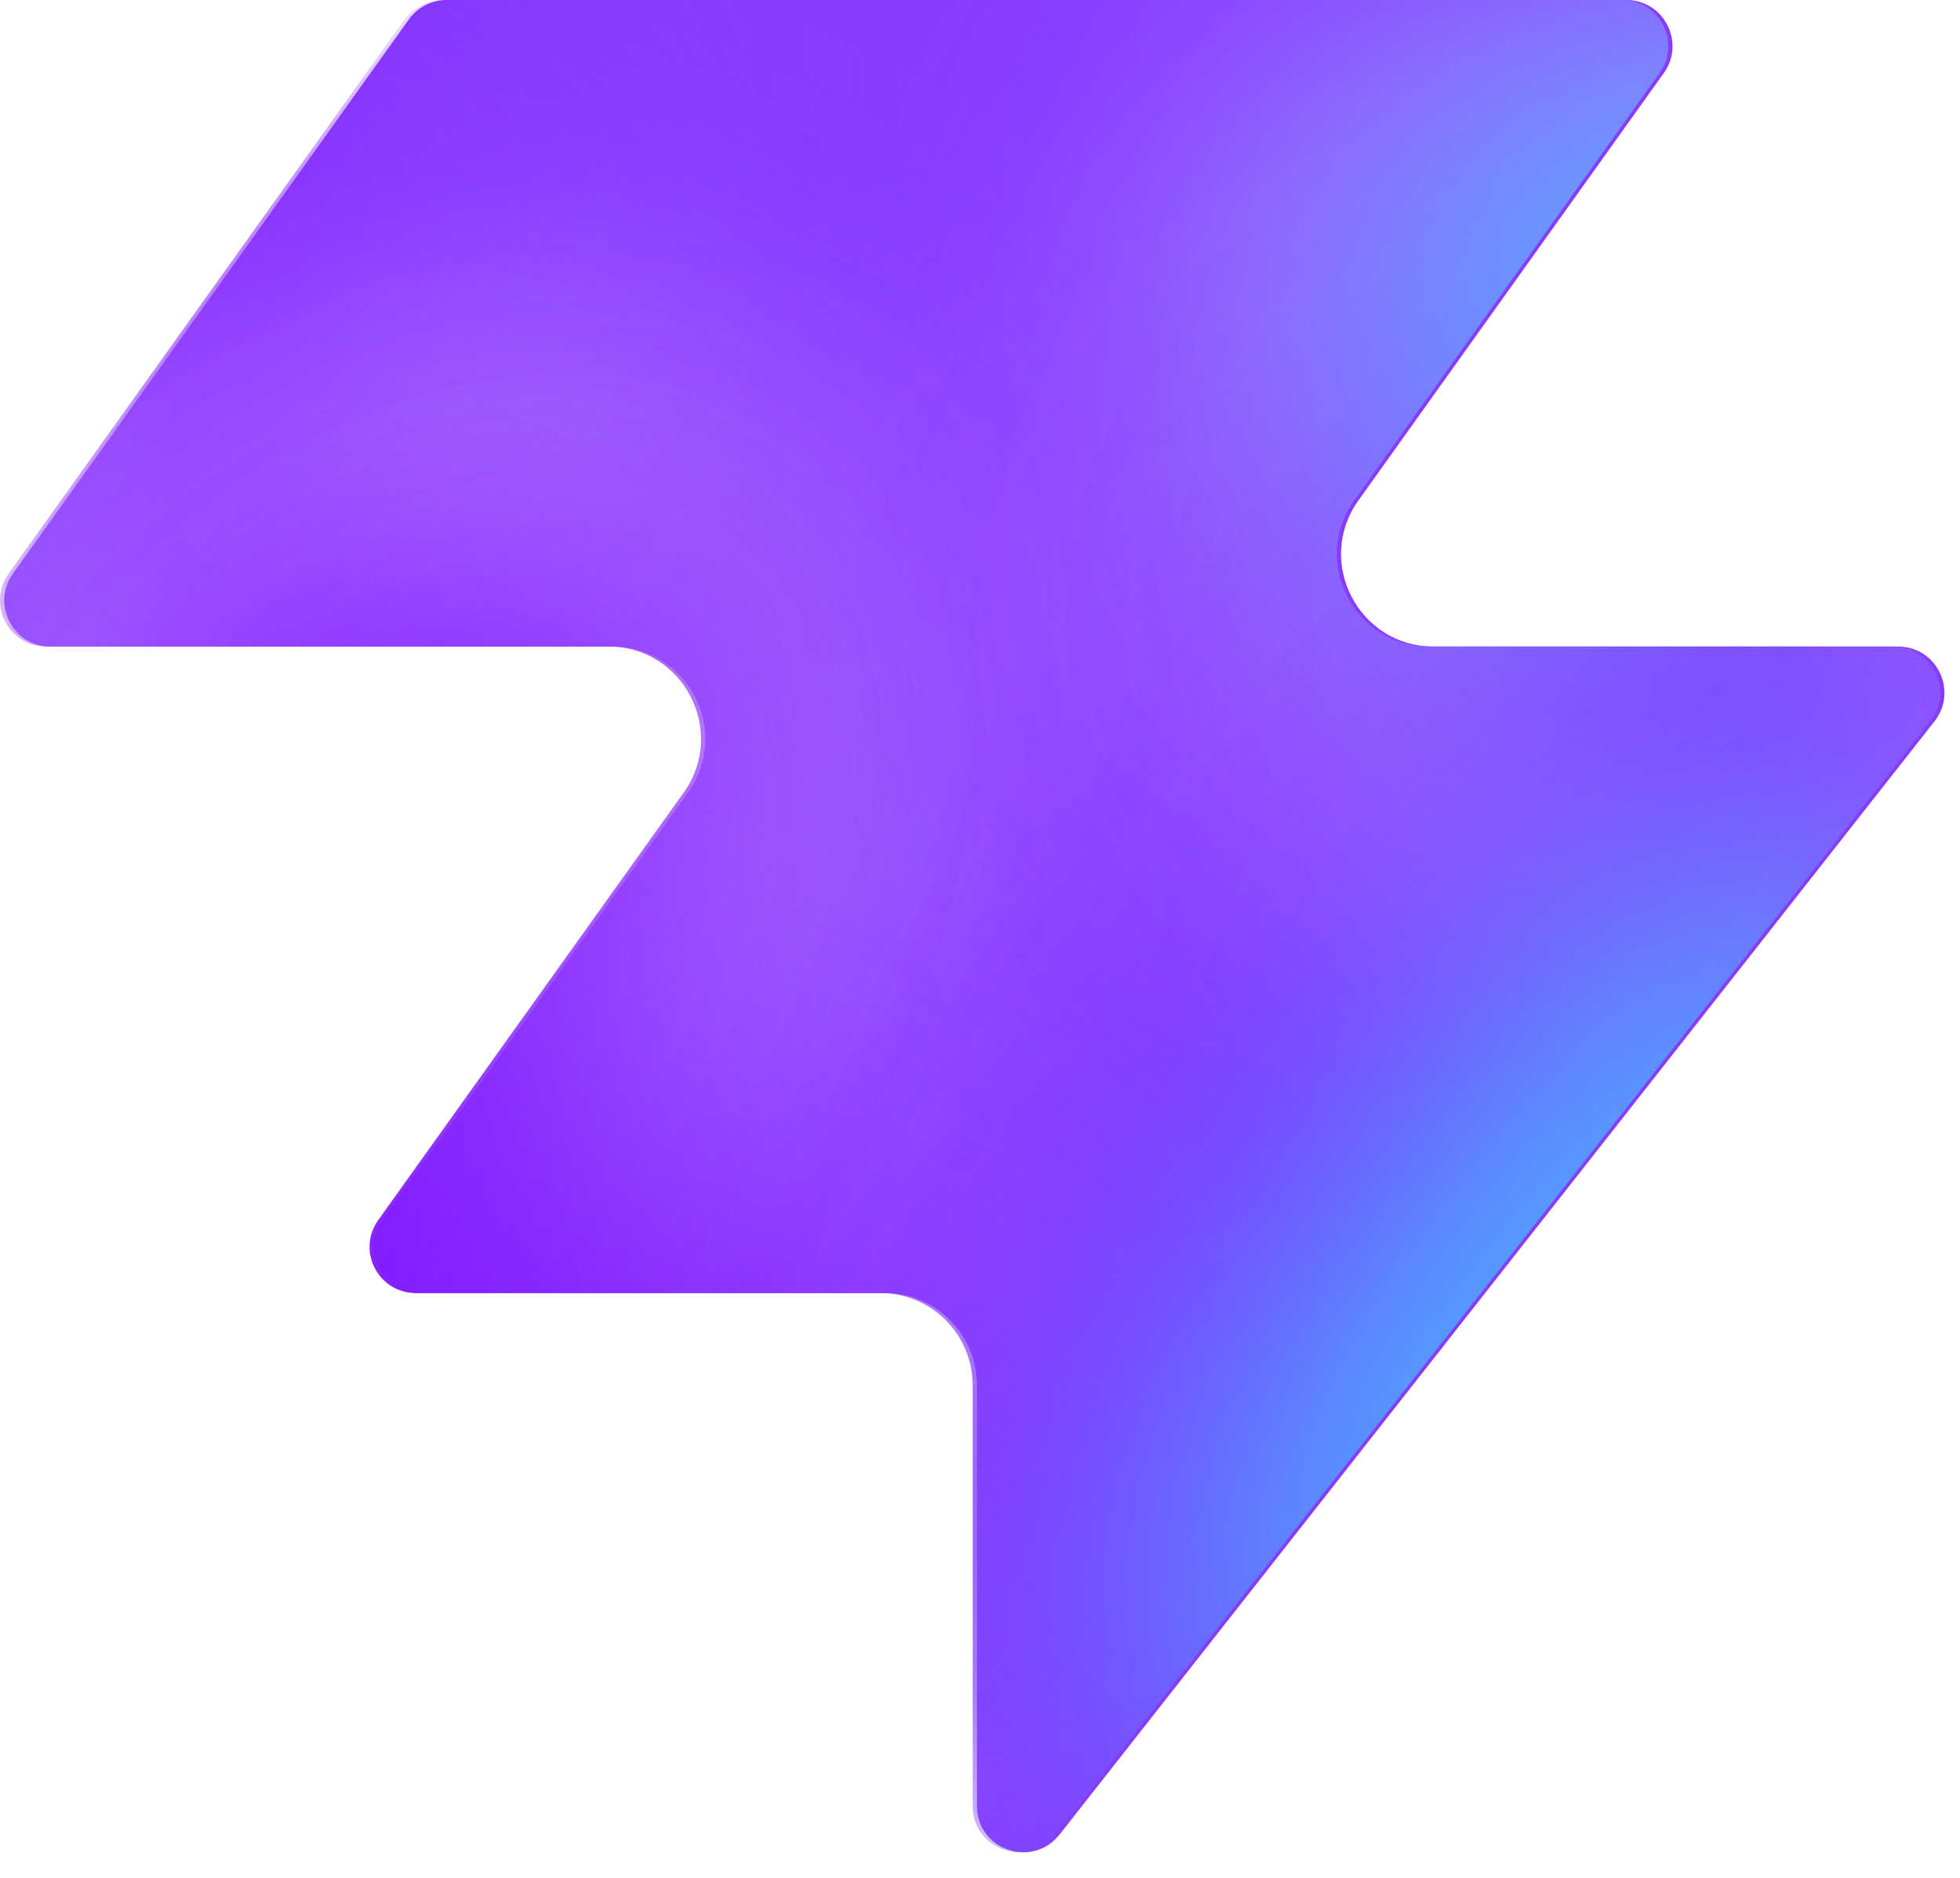
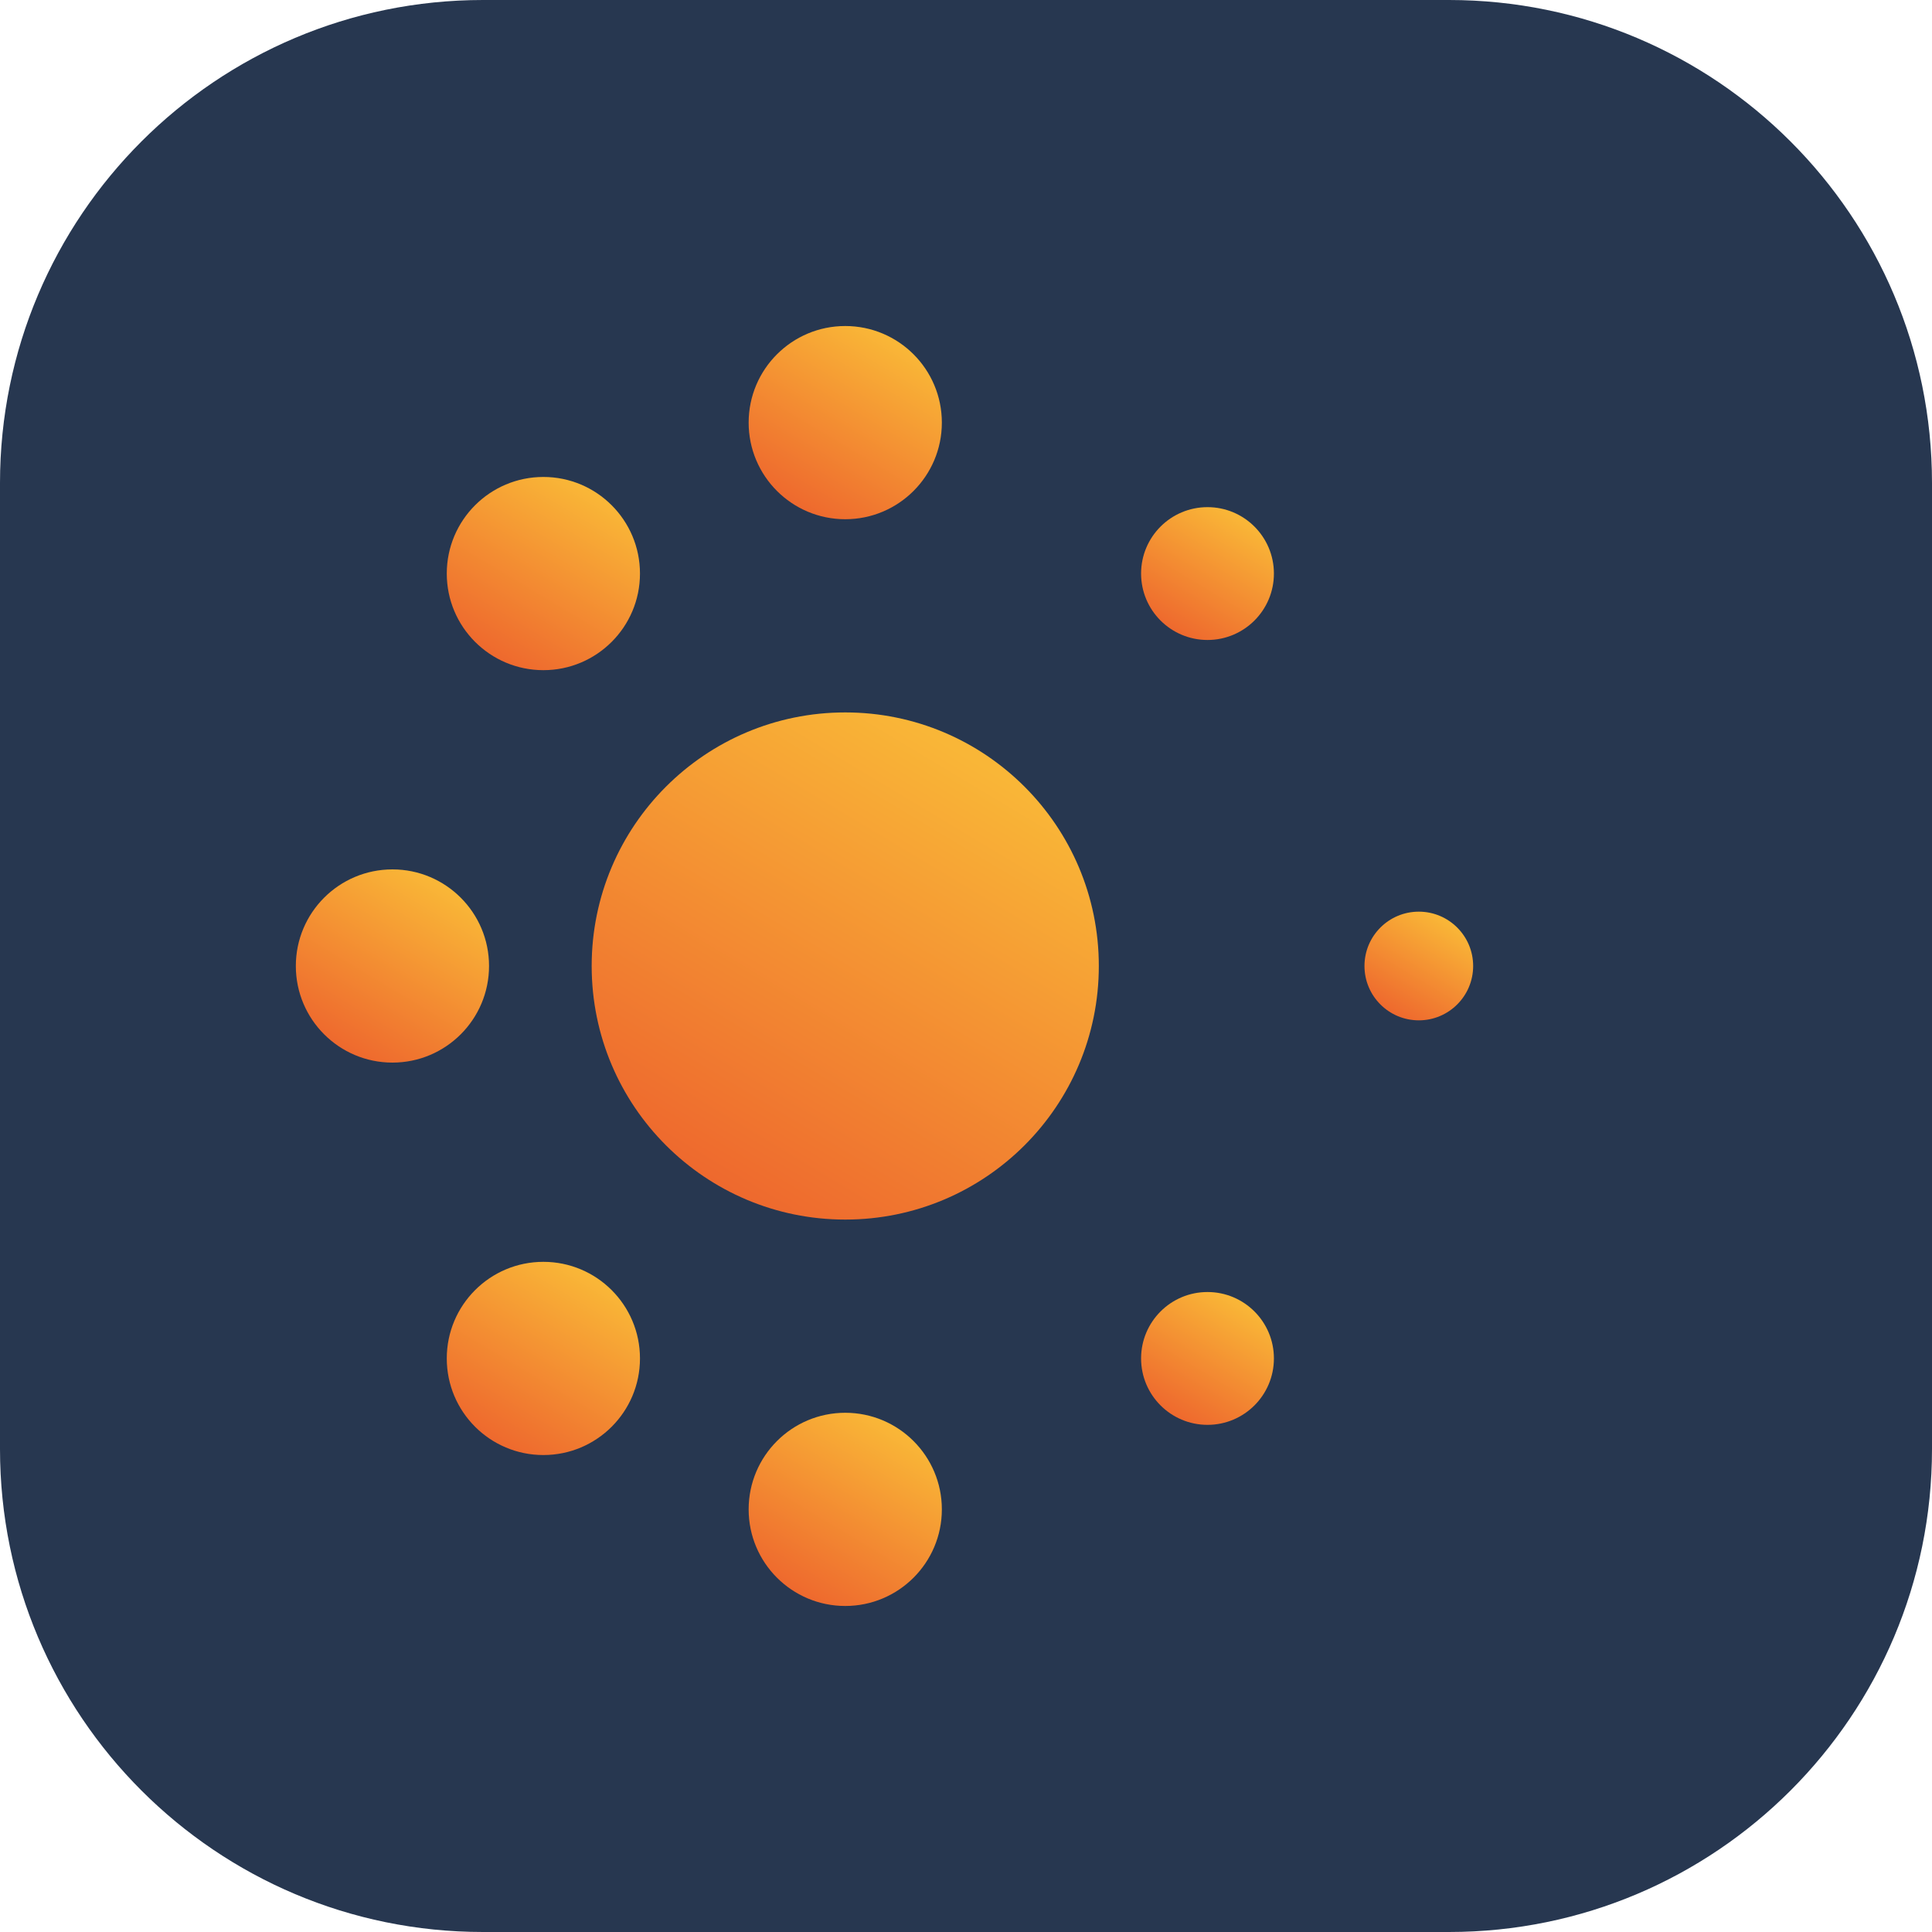
- <svg xmlns="http://www.w3.org/2000/svg" width="48" height="46" fill="none" viewBox="0 0 48 46">
-   <path fill="#863bff" d="M25.946 44.938c-.664.845-2.021.375-2.021-.698V33.937a2.26 2.26 0 0 0-2.262-2.262H10.287c-.92 0-1.456-1.04-.92-1.788l7.48-10.471c1.07-1.497 0-3.578-1.842-3.578H1.237c-.92 0-1.456-1.04-.92-1.788L10.013.474c.214-.297.556-.474.92-.474h28.894c.92 0 1.456 1.04.92 1.788l-7.48 10.471c-1.07 1.498 0 3.579 1.842 3.579h11.377c.943 0 1.473 1.088.89 1.83L25.947 44.94z" style="fill:#863bff;fill:color(display-p3 .525 .23 1);fill-opacity:1" />
-   <mask id="a" width="48" height="46" x="0" y="0" maskUnits="userSpaceOnUse" style="mask-type:alpha">
-     <path fill="#000" d="M25.842 44.938c-.664.844-2.021.375-2.021-.698V33.937a2.26 2.26 0 0 0-2.262-2.262H10.183c-.92 0-1.456-1.04-.92-1.788l7.48-10.471c1.07-1.498 0-3.579-1.842-3.579H1.133c-.92 0-1.456-1.04-.92-1.787L9.91.473c.214-.297.556-.474.92-.474h28.894c.92 0 1.456 1.04.92 1.788l-7.48 10.471c-1.07 1.498 0 3.578 1.842 3.578h11.377c.943 0 1.473 1.088.89 1.832L25.843 44.94z" style="fill:#000;fill-opacity:1" />
-   </mask>
-   <g mask="url(#a)">
-     <g filter="url(#b)">
-       <ellipse cx="5.508" cy="14.704" fill="#ede6ff" rx="5.508" ry="14.704" style="fill:#ede6ff;fill:color(display-p3 .927 .903 1);fill-opacity:1" transform="matrix(.00324 1 1 -.00324 -4.47 31.516)" />
-     </g>
-     <g filter="url(#c)">
-       <ellipse cx="10.399" cy="29.851" fill="#ede6ff" rx="10.399" ry="29.851" style="fill:#ede6ff;fill:color(display-p3 .927 .903 1);fill-opacity:1" transform="matrix(.00324 1 1 -.00324 -39.328 7.883)" />
-     </g>
-     <g filter="url(#d)">
-       <ellipse cx="5.508" cy="30.487" fill="#7e14ff" rx="5.508" ry="30.487" style="fill:#7e14ff;fill:color(display-p3 .492 .077 1);fill-opacity:1" transform="rotate(89.814 -25.913 -14.639)scale(1 -1)" />
-     </g>
-     <g filter="url(#e)">
-       <ellipse cx="5.508" cy="30.599" fill="#7e14ff" rx="5.508" ry="30.599" style="fill:#7e14ff;fill:color(display-p3 .492 .077 1);fill-opacity:1" transform="rotate(89.814 -32.644 -3.334)scale(1 -1)" />
-     </g>
-     <g filter="url(#f)">
-       <ellipse cx="5.508" cy="30.599" fill="#7e14ff" rx="5.508" ry="30.599" style="fill:#7e14ff;fill:color(display-p3 .492 .077 1);fill-opacity:1" transform="matrix(.00324 1 1 -.00324 -34.34 30.47)" />
-     </g>
-     <g filter="url(#g)">
-       <ellipse cx="14.072" cy="22.078" fill="#ede6ff" rx="14.072" ry="22.078" style="fill:#ede6ff;fill:color(display-p3 .927 .903 1);fill-opacity:1" transform="rotate(93.35 24.506 48.493)scale(-1 1)" />
-     </g>
-     <g filter="url(#h)">
-       <ellipse cx="3.47" cy="21.501" fill="#7e14ff" rx="3.47" ry="21.501" style="fill:#7e14ff;fill:color(display-p3 .492 .077 1);fill-opacity:1" transform="rotate(89.009 28.708 47.59)scale(-1 1)" />
-     </g>
-     <g filter="url(#i)">
-       <ellipse cx="3.47" cy="21.501" fill="#7e14ff" rx="3.47" ry="21.501" style="fill:#7e14ff;fill:color(display-p3 .492 .077 1);fill-opacity:1" transform="rotate(89.009 28.708 47.59)scale(-1 1)" />
-     </g>
-     <g filter="url(#j)">
-       <ellipse cx=".387" cy="8.972" fill="#7e14ff" rx="4.407" ry="29.108" style="fill:#7e14ff;fill:color(display-p3 .492 .077 1);fill-opacity:1" transform="rotate(39.51 .387 8.972)" />
-     </g>
-     <g filter="url(#k)">
-       <ellipse cx="47.523" cy="-6.092" fill="#7e14ff" rx="4.407" ry="29.108" style="fill:#7e14ff;fill:color(display-p3 .492 .077 1);fill-opacity:1" transform="rotate(37.892 47.523 -6.092)" />
-     </g>
-     <g filter="url(#l)">
-       <ellipse cx="41.412" cy="6.333" fill="#47bfff" rx="5.971" ry="9.665" style="fill:#47bfff;fill:color(display-p3 .28 .748 1);fill-opacity:1" transform="rotate(37.892 41.412 6.333)" />
-     </g>
-     <g filter="url(#m)">
-       <ellipse cx="-1.879" cy="38.332" fill="#7e14ff" rx="4.407" ry="29.108" style="fill:#7e14ff;fill:color(display-p3 .492 .077 1);fill-opacity:1" transform="rotate(37.892 -1.88 38.332)" />
-     </g>
-     <g filter="url(#n)">
-       <ellipse cx="-1.879" cy="38.332" fill="#7e14ff" rx="4.407" ry="29.108" style="fill:#7e14ff;fill:color(display-p3 .492 .077 1);fill-opacity:1" transform="rotate(37.892 -1.88 38.332)" />
-     </g>
-     <g filter="url(#o)">
-       <ellipse cx="35.651" cy="29.907" fill="#7e14ff" rx="4.407" ry="29.108" style="fill:#7e14ff;fill:color(display-p3 .492 .077 1);fill-opacity:1" transform="rotate(37.892 35.651 29.907)" />
-     </g>
-     <g filter="url(#p)">
-       <ellipse cx="38.418" cy="32.4" fill="#47bfff" rx="5.971" ry="15.297" style="fill:#47bfff;fill:color(display-p3 .28 .748 1);fill-opacity:1" transform="rotate(37.892 38.418 32.4)" />
-     </g>
+ <svg xmlns="http://www.w3.org/2000/svg" viewBox="0 0 32 32" width="32" height="32">
+   <defs>
+     <linearGradient id="g" x1="0" y1="1" x2="0.6" y2="0">
+       <stop offset="0" stop-color="#EC5A2C" />
+       <stop offset="1" stop-color="#F9B637" />
+     </linearGradient>
+   </defs>
+   <rect width="32" height="32" rx="8" fill="#273750" />
+   <g fill="url(#g)">
+     <circle cx="14" cy="16" r="4.2" />
+     <circle cx="14" cy="7" r="1.6" />
+     <circle cx="9" cy="9.5" r="1.6" />
+     <circle cx="6.5" cy="16" r="1.6" />
+     <circle cx="9" cy="22.5" r="1.6" />
+     <circle cx="14" cy="25" r="1.6" />
+     <circle cx="20" cy="9.5" r="1.1" />
+     <circle cx="20" cy="22.5" r="1.1" />
+     <circle cx="23.5" cy="16" r="0.9" />
  </g>
-   <defs>
-     <filter id="b" width="60.045" height="41.654" x="-19.77" y="16.149" color-interpolation-filters="sRGB" filterUnits="userSpaceOnUse">
-       <feFlood flood-opacity="0" result="BackgroundImageFix" />
-       <feBlend in="SourceGraphic" in2="BackgroundImageFix" result="shape" />
-       <feGaussianBlur result="effect1_foregroundBlur_2002_17158" stdDeviation="7.659" />
-     </filter>
-     <filter id="c" width="90.34" height="51.437" x="-54.613" y="-7.533" color-interpolation-filters="sRGB" filterUnits="userSpaceOnUse">
-       <feFlood flood-opacity="0" result="BackgroundImageFix" />
-       <feBlend in="SourceGraphic" in2="BackgroundImageFix" result="shape" />
-       <feGaussianBlur result="effect1_foregroundBlur_2002_17158" stdDeviation="7.659" />
-     </filter>
-     <filter id="d" width="79.355" height="29.4" x="-49.64" y="2.03" color-interpolation-filters="sRGB" filterUnits="userSpaceOnUse">
-       <feFlood flood-opacity="0" result="BackgroundImageFix" />
-       <feBlend in="SourceGraphic" in2="BackgroundImageFix" result="shape" />
-       <feGaussianBlur result="effect1_foregroundBlur_2002_17158" stdDeviation="4.596" />
-     </filter>
-     <filter id="e" width="79.579" height="29.4" x="-45.045" y="20.029" color-interpolation-filters="sRGB" filterUnits="userSpaceOnUse">
-       <feFlood flood-opacity="0" result="BackgroundImageFix" />
-       <feBlend in="SourceGraphic" in2="BackgroundImageFix" result="shape" />
-       <feGaussianBlur result="effect1_foregroundBlur_2002_17158" stdDeviation="4.596" />
-     </filter>
-     <filter id="f" width="79.579" height="29.4" x="-43.513" y="21.178" color-interpolation-filters="sRGB" filterUnits="userSpaceOnUse">
-       <feFlood flood-opacity="0" result="BackgroundImageFix" />
-       <feBlend in="SourceGraphic" in2="BackgroundImageFix" result="shape" />
-       <feGaussianBlur result="effect1_foregroundBlur_2002_17158" stdDeviation="4.596" />
-     </filter>
-     <filter id="g" width="74.749" height="58.852" x="15.756" y="-17.901" color-interpolation-filters="sRGB" filterUnits="userSpaceOnUse">
-       <feFlood flood-opacity="0" result="BackgroundImageFix" />
-       <feBlend in="SourceGraphic" in2="BackgroundImageFix" result="shape" />
-       <feGaussianBlur result="effect1_foregroundBlur_2002_17158" stdDeviation="7.659" />
-     </filter>
-     <filter id="h" width="61.377" height="25.362" x="23.548" y="2.284" color-interpolation-filters="sRGB" filterUnits="userSpaceOnUse">
-       <feFlood flood-opacity="0" result="BackgroundImageFix" />
-       <feBlend in="SourceGraphic" in2="BackgroundImageFix" result="shape" />
-       <feGaussianBlur result="effect1_foregroundBlur_2002_17158" stdDeviation="4.596" />
-     </filter>
-     <filter id="i" width="61.377" height="25.362" x="23.548" y="2.284" color-interpolation-filters="sRGB" filterUnits="userSpaceOnUse">
-       <feFlood flood-opacity="0" result="BackgroundImageFix" />
-       <feBlend in="SourceGraphic" in2="BackgroundImageFix" result="shape" />
-       <feGaussianBlur result="effect1_foregroundBlur_2002_17158" stdDeviation="4.596" />
-     </filter>
-     <filter id="j" width="56.045" height="63.649" x="-27.636" y="-22.853" color-interpolation-filters="sRGB" filterUnits="userSpaceOnUse">
-       <feFlood flood-opacity="0" result="BackgroundImageFix" />
-       <feBlend in="SourceGraphic" in2="BackgroundImageFix" result="shape" />
-       <feGaussianBlur result="effect1_foregroundBlur_2002_17158" stdDeviation="4.596" />
-     </filter>
-     <filter id="k" width="54.814" height="64.646" x="20.116" y="-38.415" color-interpolation-filters="sRGB" filterUnits="userSpaceOnUse">
-       <feFlood flood-opacity="0" result="BackgroundImageFix" />
-       <feBlend in="SourceGraphic" in2="BackgroundImageFix" result="shape" />
-       <feGaussianBlur result="effect1_foregroundBlur_2002_17158" stdDeviation="4.596" />
-     </filter>
-     <filter id="l" width="33.541" height="35.313" x="24.641" y="-11.323" color-interpolation-filters="sRGB" filterUnits="userSpaceOnUse">
-       <feFlood flood-opacity="0" result="BackgroundImageFix" />
-       <feBlend in="SourceGraphic" in2="BackgroundImageFix" result="shape" />
-       <feGaussianBlur result="effect1_foregroundBlur_2002_17158" stdDeviation="4.596" />
-     </filter>
-     <filter id="m" width="54.814" height="64.646" x="-29.286" y="6.009" color-interpolation-filters="sRGB" filterUnits="userSpaceOnUse">
-       <feFlood flood-opacity="0" result="BackgroundImageFix" />
-       <feBlend in="SourceGraphic" in2="BackgroundImageFix" result="shape" />
-       <feGaussianBlur result="effect1_foregroundBlur_2002_17158" stdDeviation="4.596" />
-     </filter>
-     <filter id="n" width="54.814" height="64.646" x="-29.286" y="6.009" color-interpolation-filters="sRGB" filterUnits="userSpaceOnUse">
-       <feFlood flood-opacity="0" result="BackgroundImageFix" />
-       <feBlend in="SourceGraphic" in2="BackgroundImageFix" result="shape" />
-       <feGaussianBlur result="effect1_foregroundBlur_2002_17158" stdDeviation="4.596" />
-     </filter>
-     <filter id="o" width="54.814" height="64.646" x="8.244" y="-2.416" color-interpolation-filters="sRGB" filterUnits="userSpaceOnUse">
-       <feFlood flood-opacity="0" result="BackgroundImageFix" />
-       <feBlend in="SourceGraphic" in2="BackgroundImageFix" result="shape" />
-       <feGaussianBlur result="effect1_foregroundBlur_2002_17158" stdDeviation="4.596" />
-     </filter>
-     <filter id="p" width="39.409" height="43.623" x="18.713" y="10.588" color-interpolation-filters="sRGB" filterUnits="userSpaceOnUse">
-       <feFlood flood-opacity="0" result="BackgroundImageFix" />
-       <feBlend in="SourceGraphic" in2="BackgroundImageFix" result="shape" />
-       <feGaussianBlur result="effect1_foregroundBlur_2002_17158" stdDeviation="4.596" />
-     </filter>
-   </defs>
</svg>
